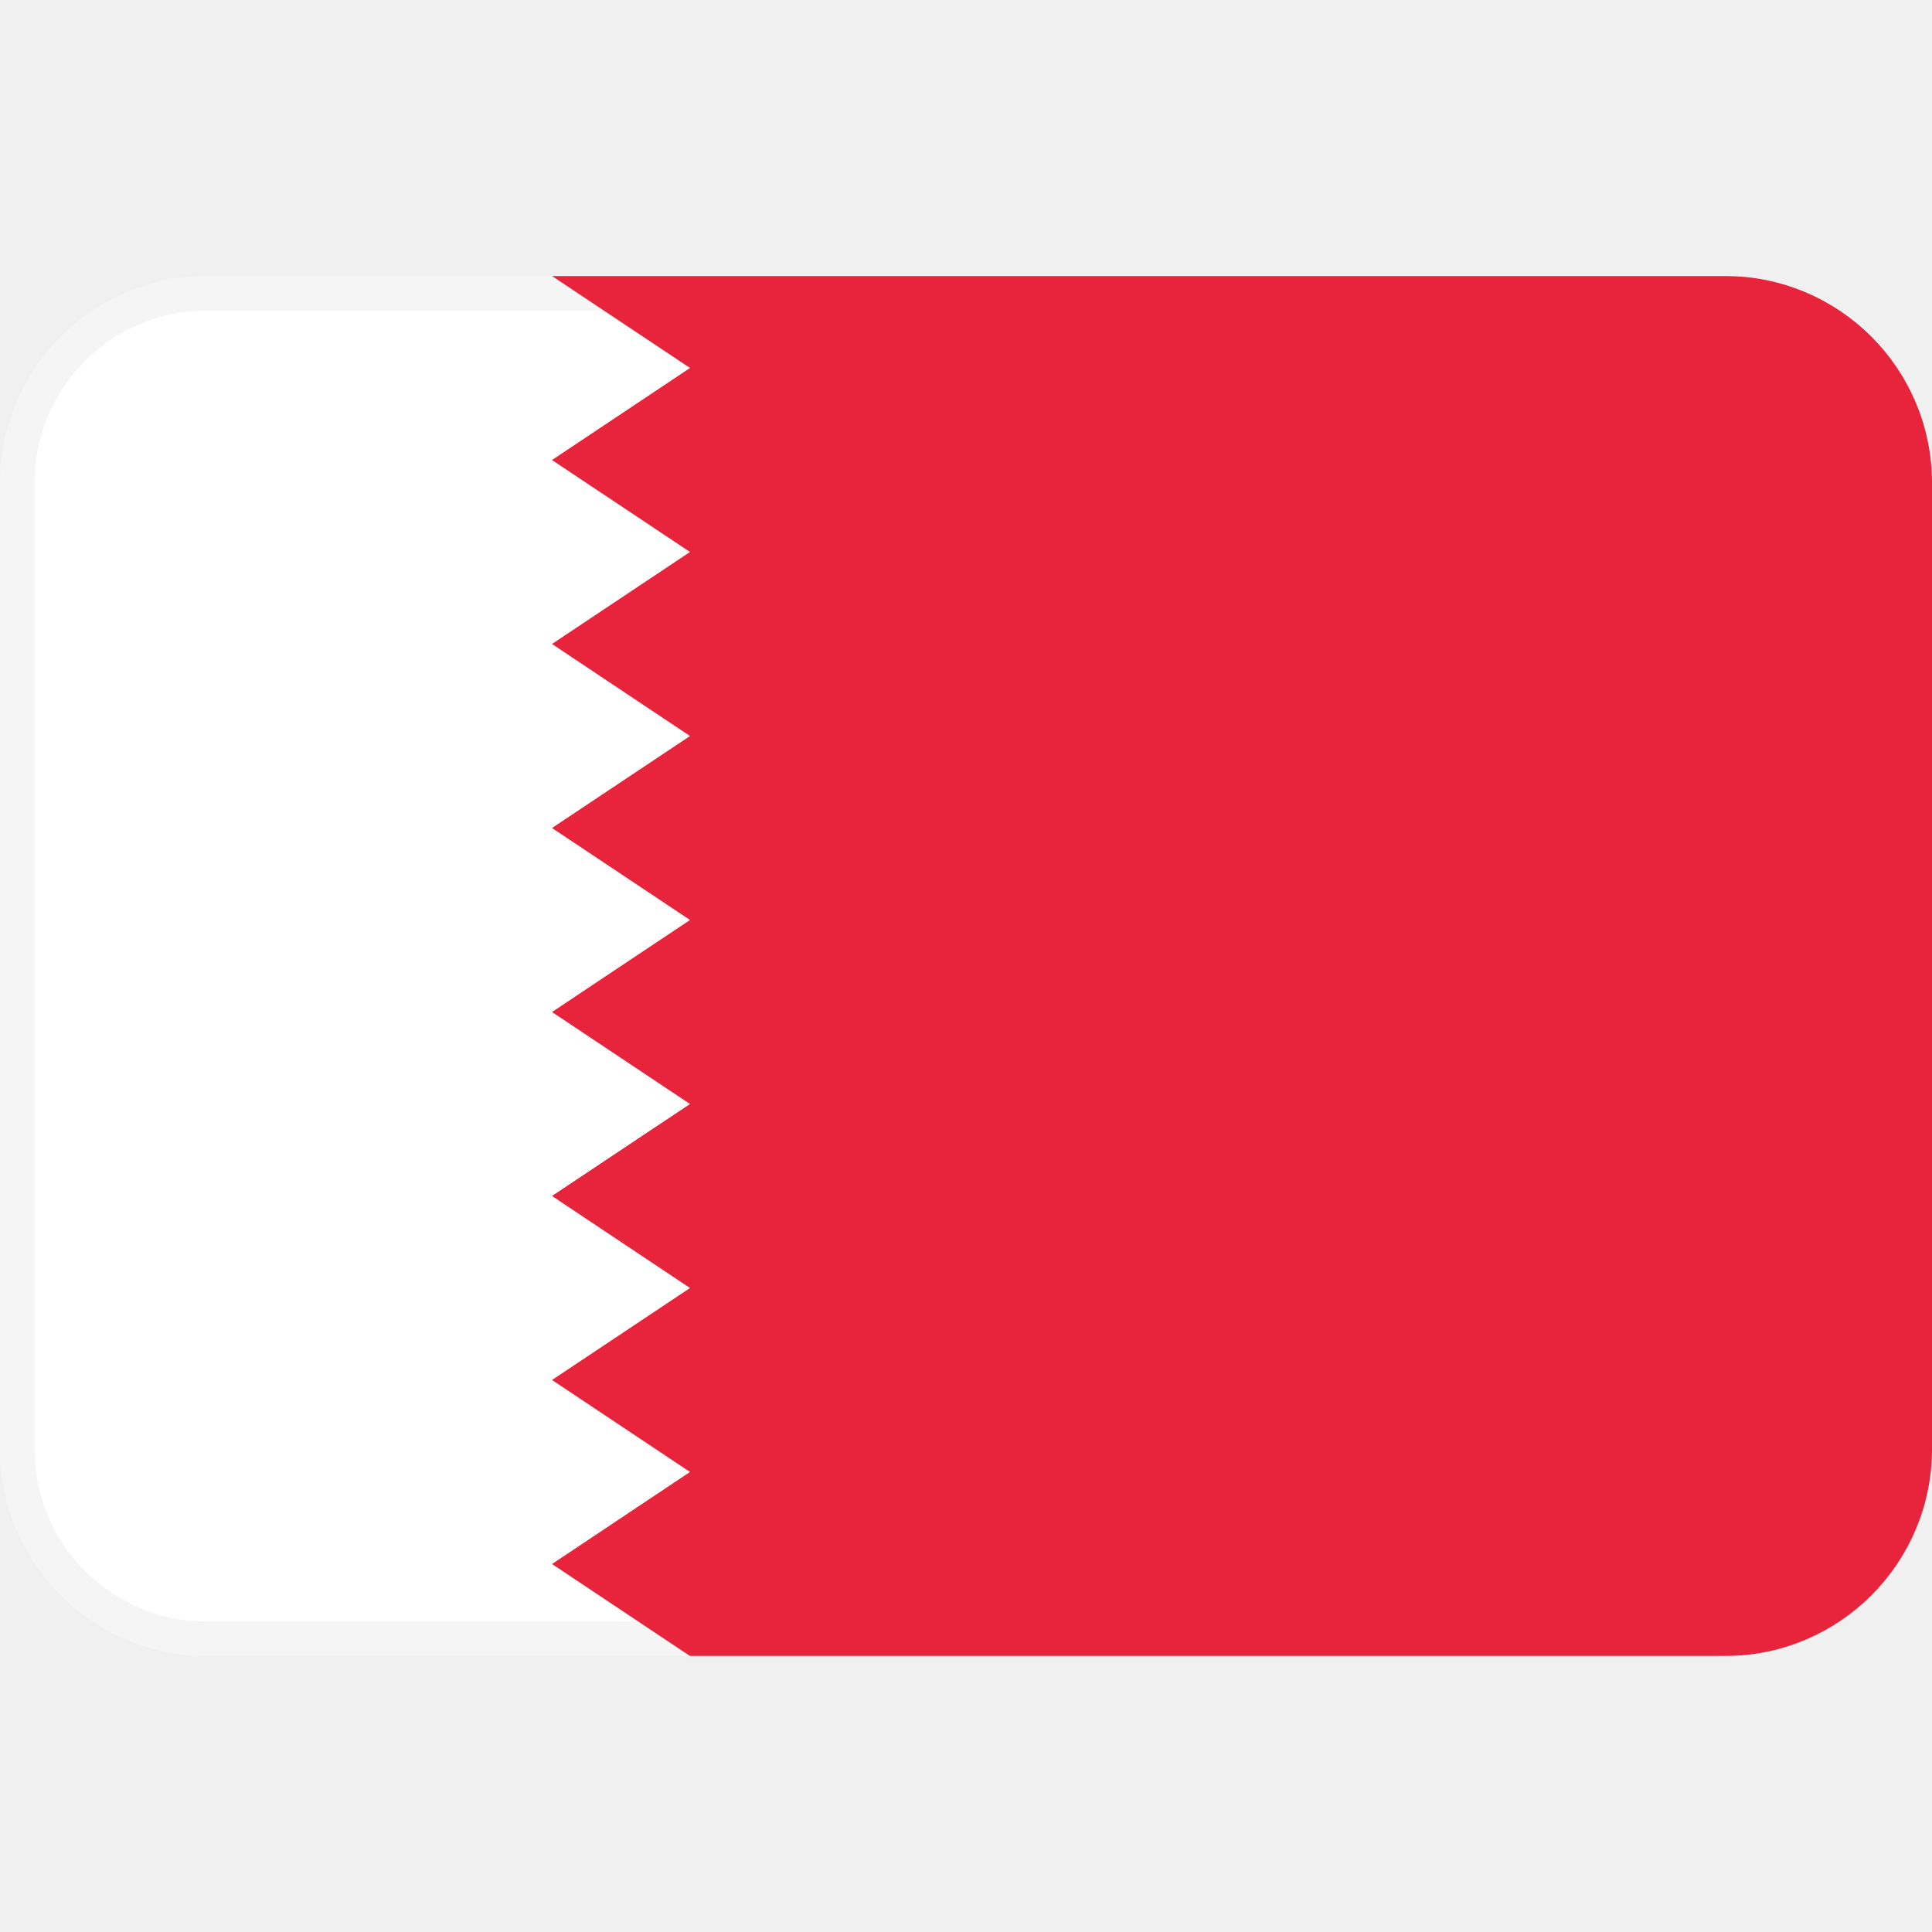
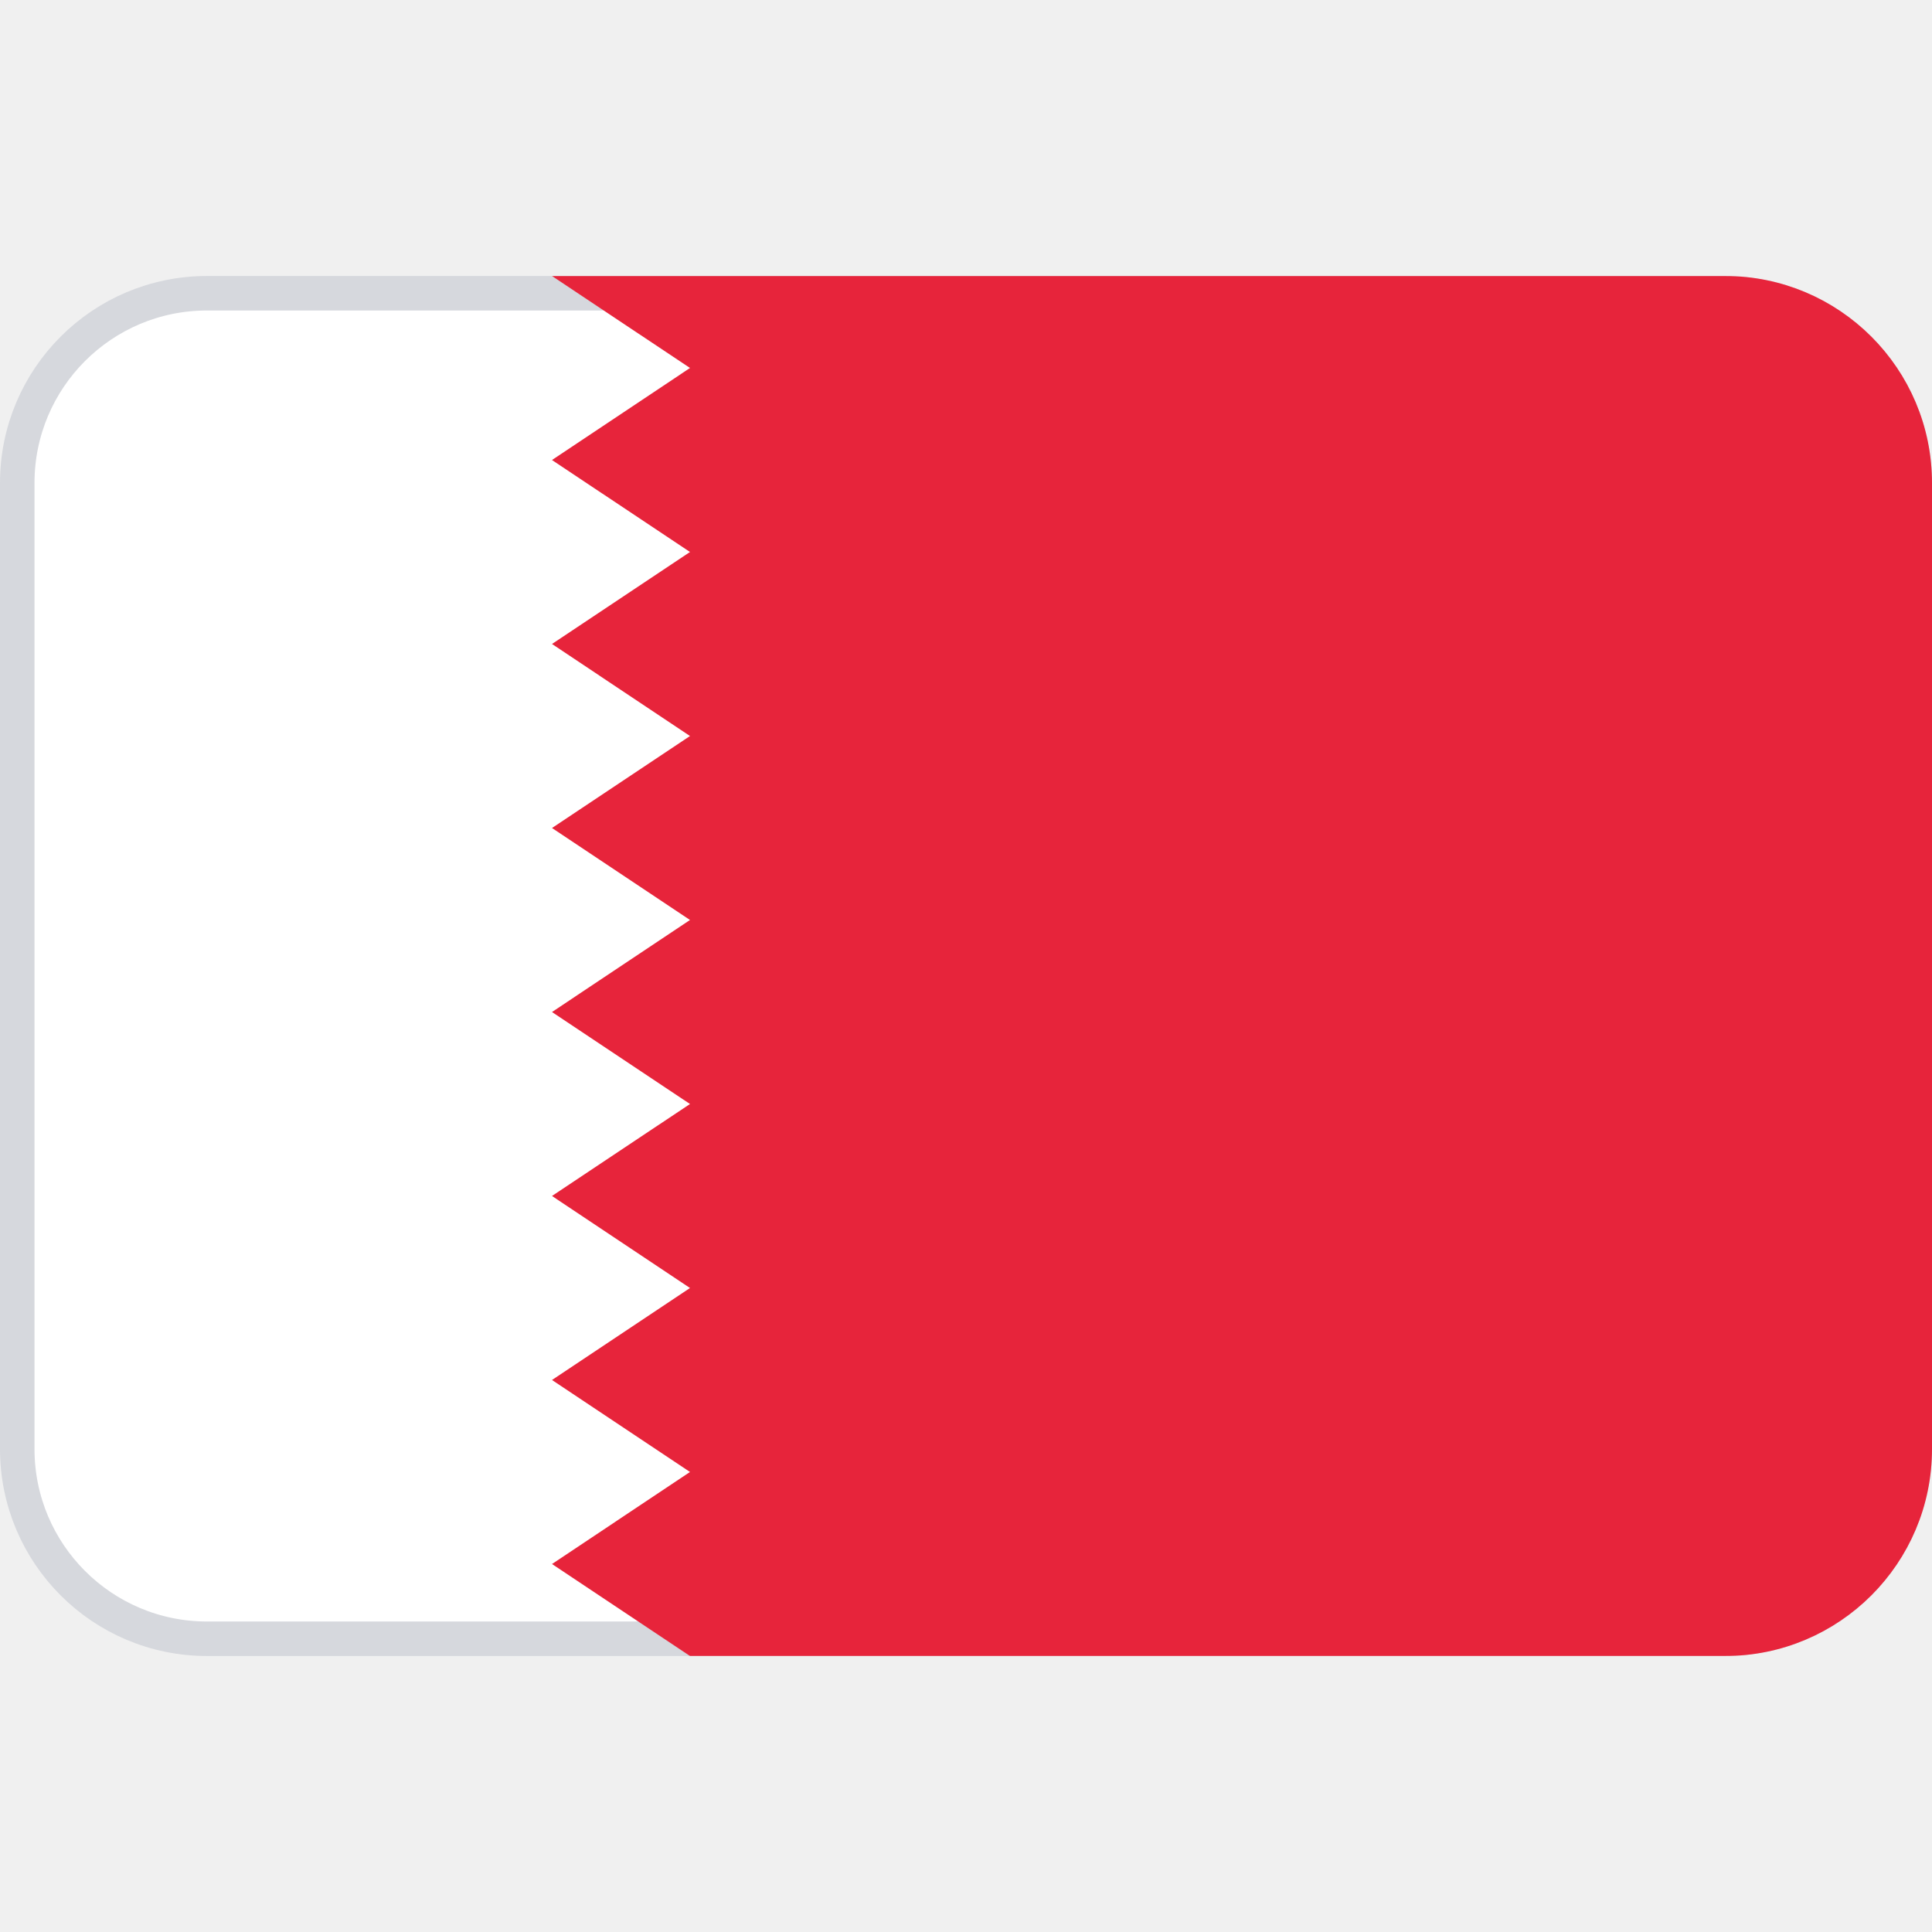
<svg xmlns="http://www.w3.org/2000/svg" width="28" height="28" viewBox="0 0 28 28" fill="none">
-   <rect x="0.25" y="4.25" width="27.5" height="19.5" rx="2.75" fill="white" stroke="#F5F5F5" stroke-width="0.5" />
+   <rect x="0.25" y="4.25" width="27.5" height="19.5" rx="2.75" fill="white" stroke="#D6D8DD" stroke-width="0.5" />
  <mask id="mask0_17_6106" style="mask-type:alpha" maskUnits="userSpaceOnUse" x="0" y="4" width="28" height="20">
    <rect x="0.25" y="4.25" width="27.5" height="19.5" rx="2.75" fill="white" stroke="white" stroke-width="0.5" />
  </mask>
  <g mask="url(#mask0_17_6106)">
    <path fill-rule="evenodd" clip-rule="evenodd" d="M28 4H8L10 5.333L8 6.667L10 8L8 9.333L10 10.667L8 12L10 13.333L8 14.667L10 16L8 17.333L10 18.667L8 20L10 21.333L8 22.667L10 24H28V4Z" fill="#E7243B" />
  </g>
</svg>
